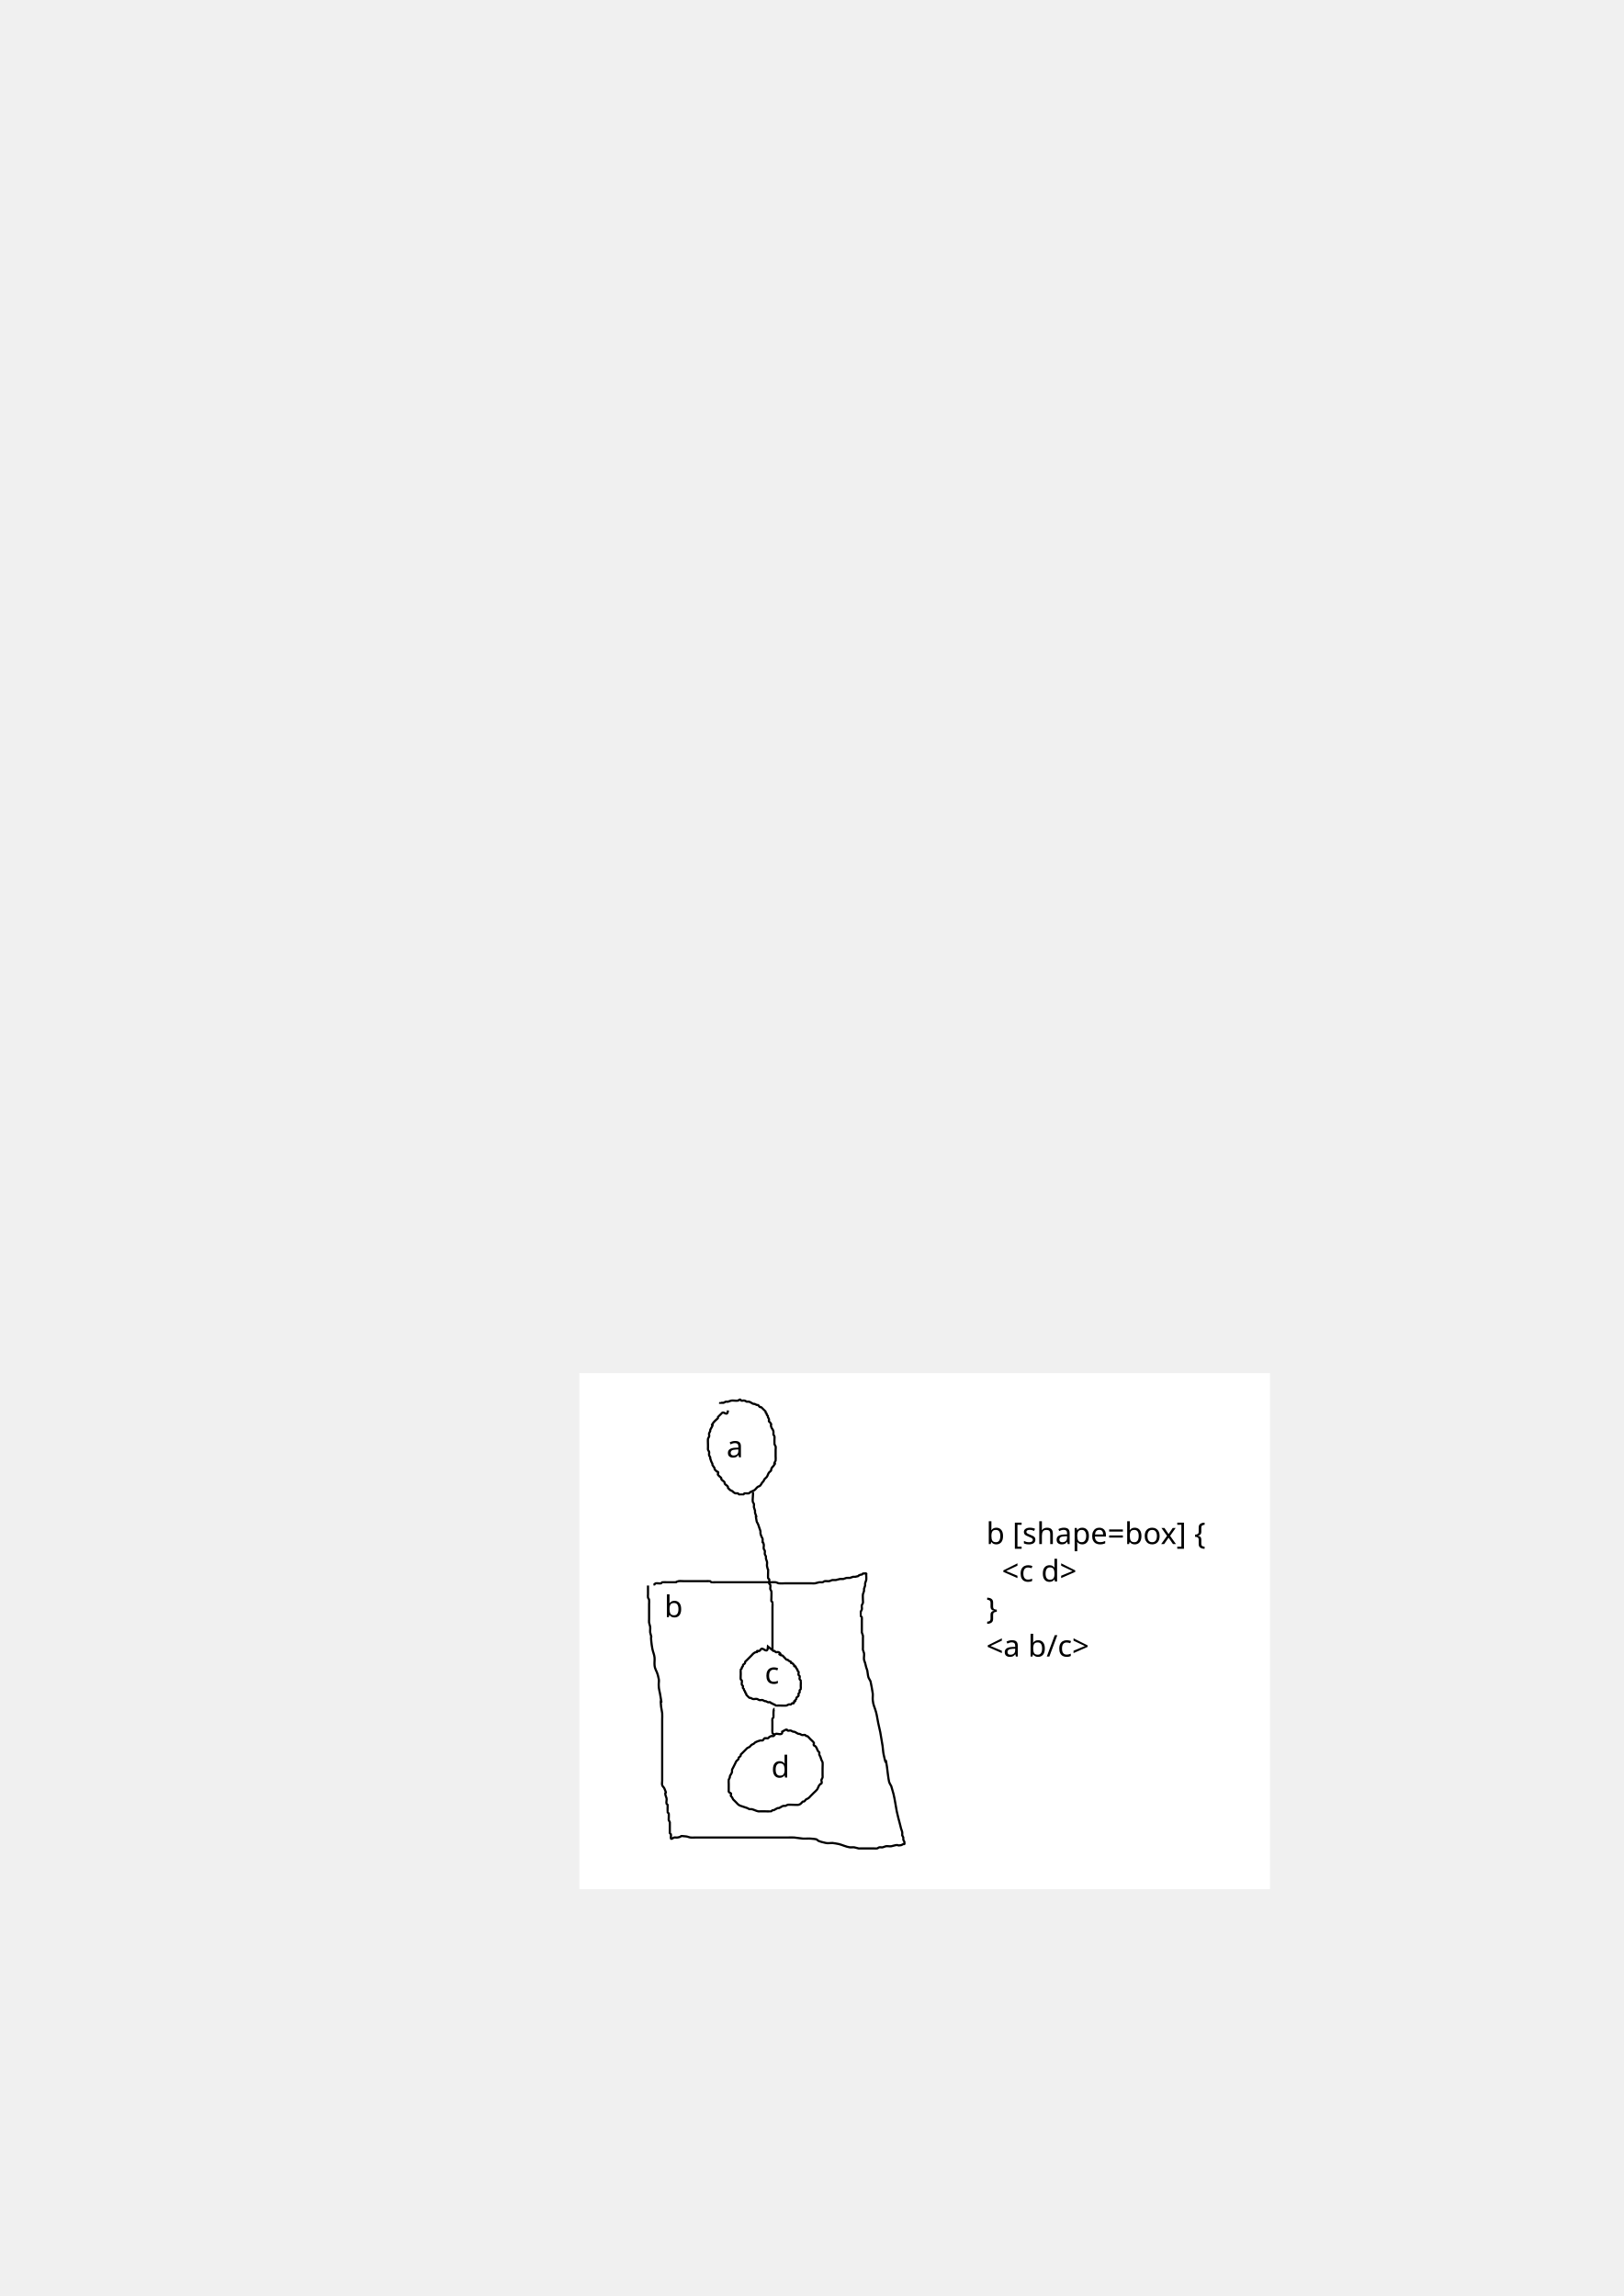
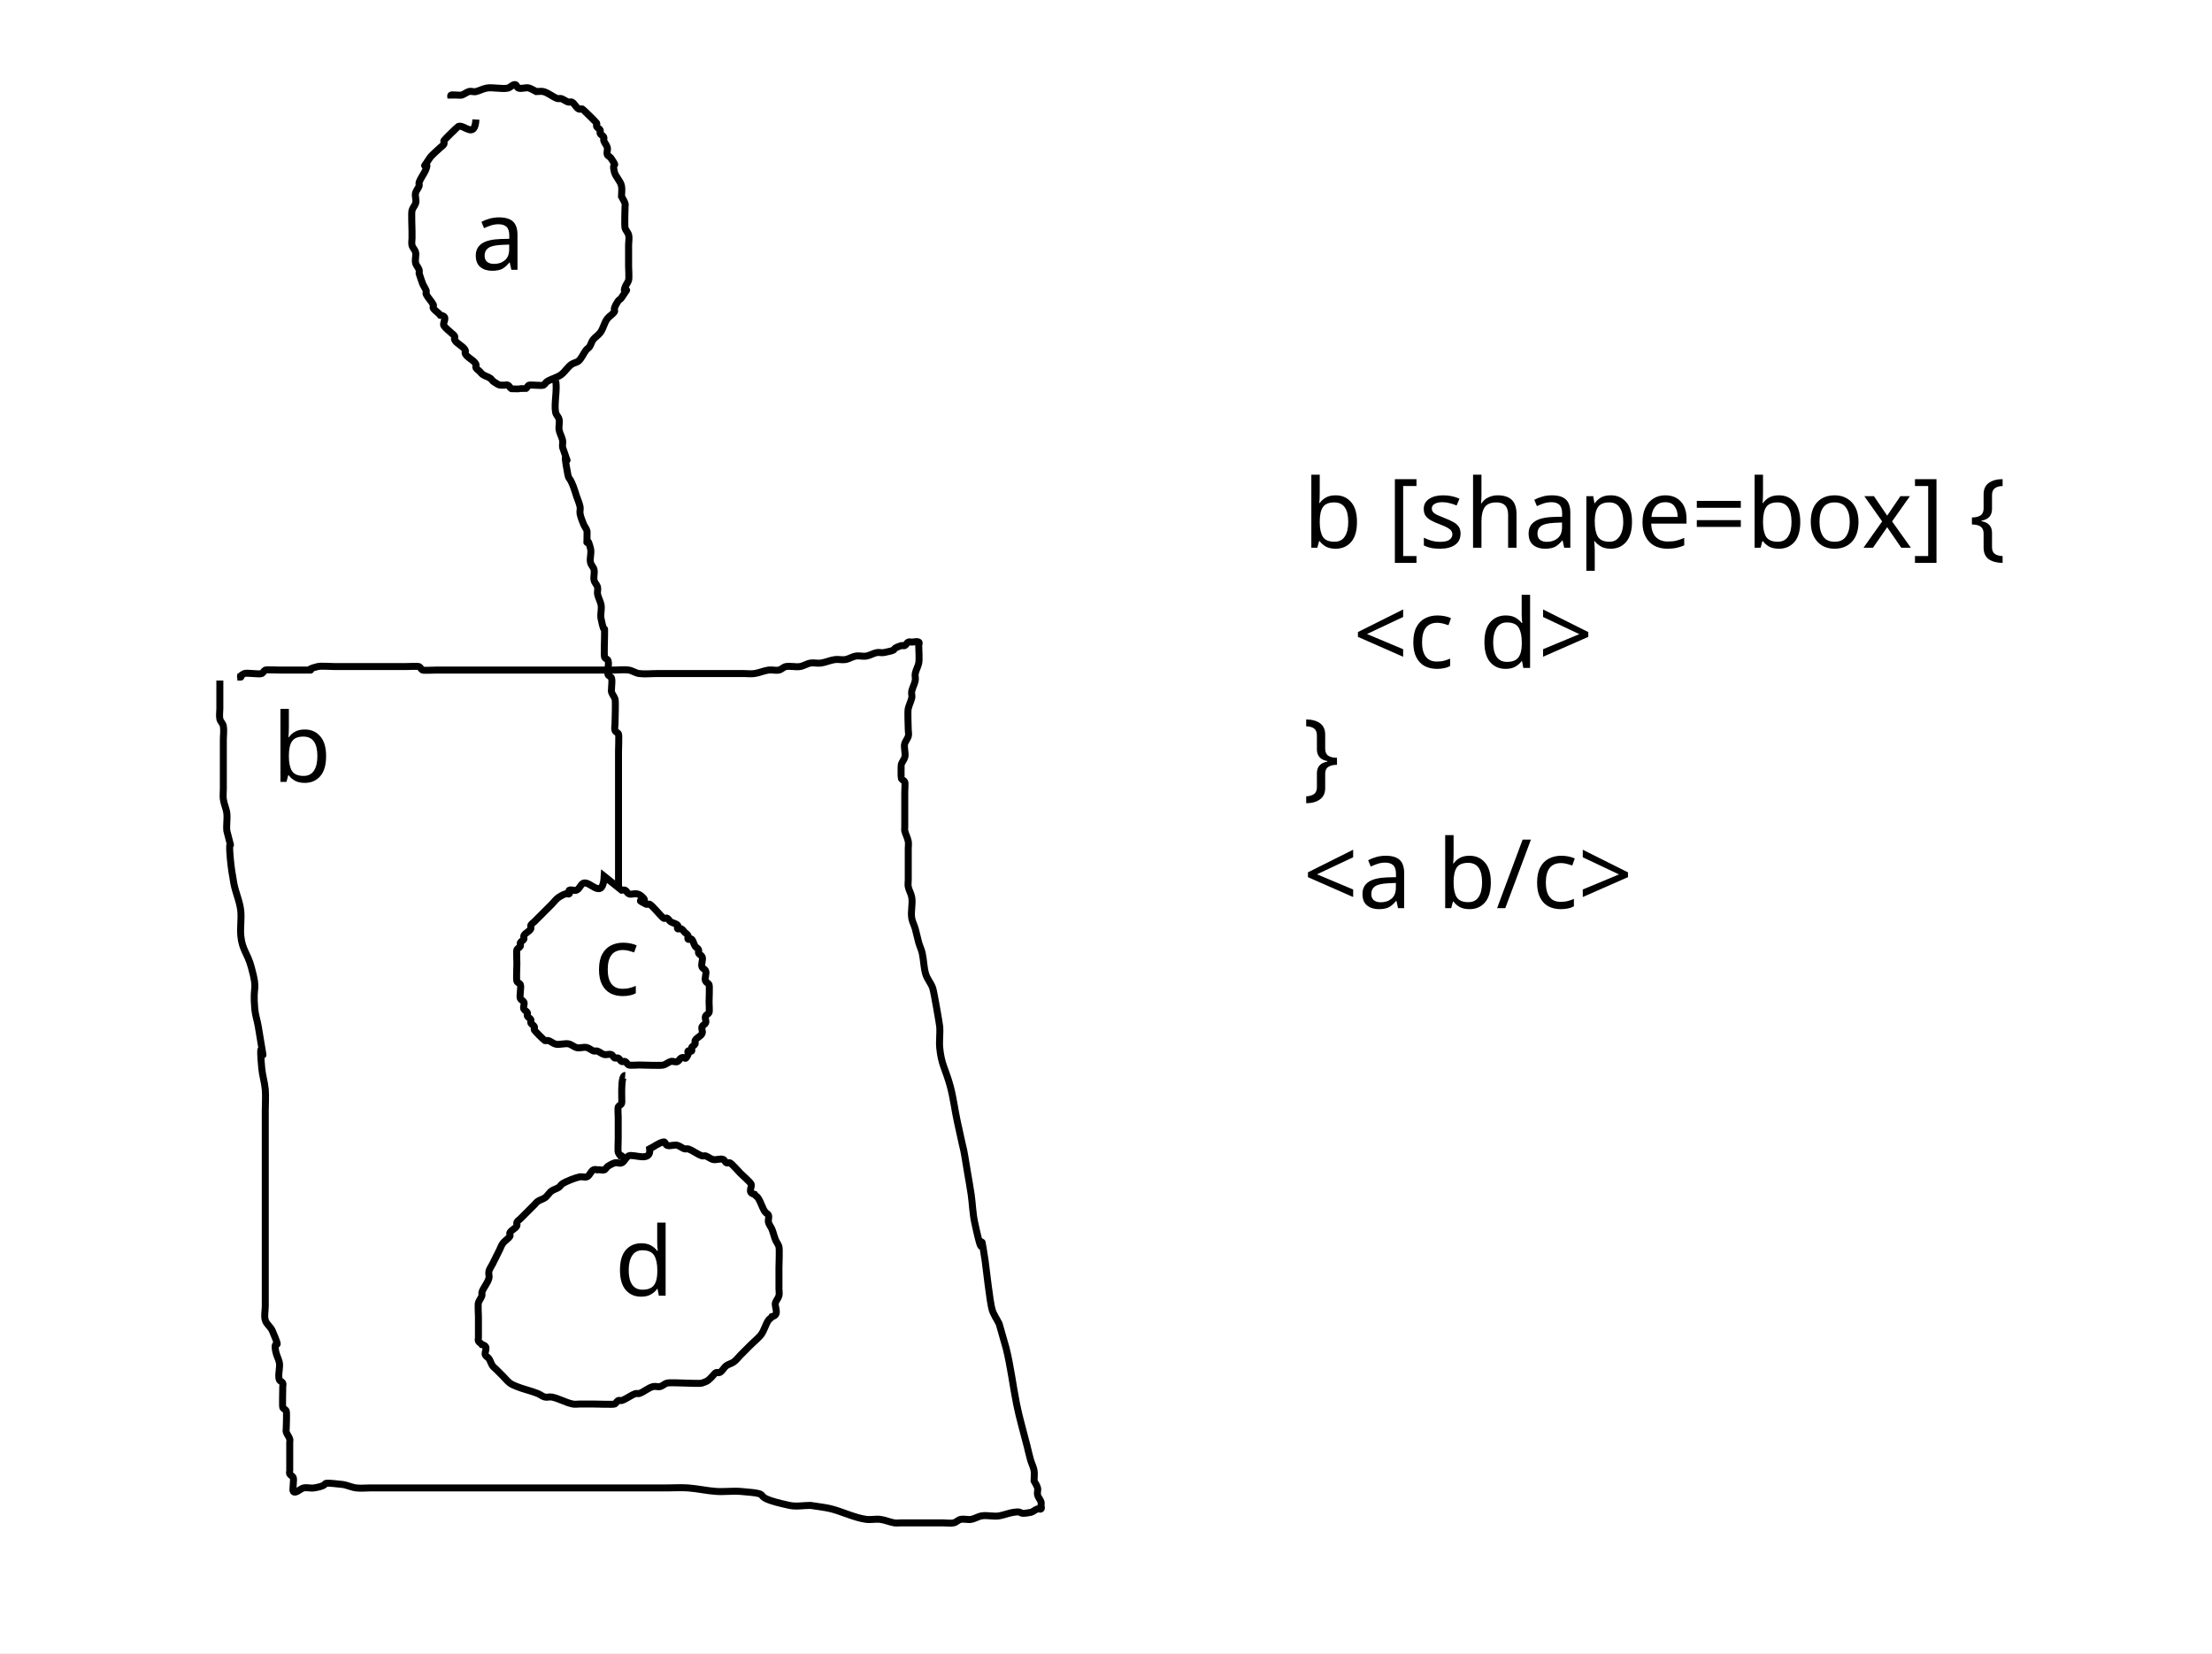
- <svg xmlns="http://www.w3.org/2000/svg" width="210mm" height="297mm" viewBox="0 0 744.094 1052.362" id="svg2" version="1.1">
+ <svg xmlns="http://www.w3.org/2000/svg" width="89.323mm" height="66.746mm" viewBox="0 0 316.5 236.5" id="svg2" version="1.1">
  <defs id="defs4" />
-   <g id="layer1">
+   <g id="layer1" transform="translate(-265.5,-629.3622)">
    <rect style="fill:#ffffff;fill-opacity:1;stroke:none;stroke-width:0.906;stroke-miterlimit:4;stroke-dasharray:none" id="rect5586" width="316.5" height="236.5" x="265.5" y="629.362" />
    <text xml:space="preserve" style="font-style:normal;font-weight:normal;font-size:13.75px;line-height:125%;font-family:sans-serif;letter-spacing:0px;word-spacing:0px;fill:#000000;fill-opacity:1;stroke:none;stroke-width:1px;stroke-linecap:butt;stroke-linejoin:miter;stroke-opacity:1" x="307.5" y="589.862" id="text3405">
      <tspan id="tspan3407" x="307.5" y="589.862" />
    </text>
    <text xml:space="preserve" style="font-style:normal;font-weight:normal;font-size:13.75px;line-height:125%;font-family:sans-serif;letter-spacing:0px;word-spacing:0px;fill:#000000;fill-opacity:1;stroke:none;stroke-width:1px;stroke-linecap:butt;stroke-linejoin:miter;stroke-opacity:1" x="304.456" y="741.217" id="text3340-0">
      <tspan id="tspan3342-1" x="304.456" y="741.217">b</tspan>
    </text>
    <text xml:space="preserve" style="font-style:normal;font-weight:normal;font-size:13.75px;line-height:125%;font-family:sans-serif;letter-spacing:0px;word-spacing:0px;fill:#000000;fill-opacity:1;stroke:none;stroke-width:1px;stroke-linecap:butt;stroke-linejoin:miter;stroke-opacity:1" x="350.456" y="771.717" id="text3344-3">
      <tspan id="tspan3346-0" x="350.456" y="771.717">c</tspan>
    </text>
    <text xml:space="preserve" style="font-style:normal;font-weight:normal;font-size:13.75px;line-height:125%;font-family:sans-serif;letter-spacing:0px;word-spacing:0px;fill:#000000;fill-opacity:1;stroke:none;stroke-width:1px;stroke-linecap:butt;stroke-linejoin:miter;stroke-opacity:1" x="353.456" y="814.717" id="text3348-1">
      <tspan id="tspan3350-3" x="353.456" y="814.717">d</tspan>
    </text>
    <path style="fill:none;fill-rule:evenodd;stroke:#000000;stroke-width:1px;stroke-linecap:butt;stroke-linejoin:miter;stroke-opacity:1" d="m 351.956,754.717 c -0.206,3.6 -2.057,0.529 -3,1 -0.422,0.211 -0.553,0.851 -1,1 -0.316,0.105 -0.702,-0.149 -1,0 -0.149,0.074 0.118,0.382 0,0.5 -0.118,0.118 -0.342,-0.053 -0.5,0 -0.354,0.118 -0.69,0.293 -1,0.5 -0.392,0.261 -0.667,0.667 -1,1 -0.667,0.667 -1.333,1.333 -2,2 -0.167,0.167 -0.333,0.333 -0.5,0.5 -0.167,0.167 -0.395,0.289 -0.5,0.5 -0.074,0.149 0.074,0.351 0,0.5 -0.211,0.422 -0.789,0.578 -1,1 -0.074,0.149 0.074,0.351 0,0.5 -0.105,0.211 -0.395,0.289 -0.5,0.5 -0.074,0.149 0.074,0.351 0,0.5 -0.105,0.211 -0.395,0.289 -0.5,0.5 -0.066,0.131 0,1.739 0,2 0,0.471 -0.095,2.216 0,2.5 0.074,0.224 0.395,0.289 0.5,0.5 0.157,0.314 -0.157,1.686 0,2 0.105,0.211 0.395,0.289 0.5,0.5 0.149,0.298 -0.149,0.702 0,1 0.105,0.211 0.395,0.289 0.5,0.5 0.074,0.149 -0.074,0.351 0,0.5 0.105,0.211 0.395,0.289 0.5,0.5 0.074,0.149 -0.074,0.351 0,0.5 0.105,0.211 0.395,0.289 0.5,0.5 0.074,0.149 -0.074,0.351 0,0.5 0.066,0.133 1.367,1.434 1.5,1.5 0.149,0.074 0.342,-0.053 0.5,0 0.354,0.118 0.646,0.382 1,0.5 0.531,0.177 1.469,-0.177 2,0 0.354,0.118 0.646,0.382 1,0.5 0.474,0.158 1.015,-0.121 1.5,0 0.362,0.09 0.646,0.382 1,0.5 0.158,0.053 0.342,-0.053 0.5,0 0.354,0.118 0.638,0.41 1,0.5 0.323,0.081 0.684,-0.105 1,0 0.224,0.074 0.289,0.395 0.5,0.5 0.149,0.074 0.351,-0.074 0.5,0 0.211,0.105 0.289,0.395 0.5,0.5 0.149,0.074 0.351,-0.074 0.5,0 0.211,0.105 0.289,0.395 0.5,0.5 0.152,0.076 1.275,0 1.5,0 0.561,0 3.143,0.119 3.5,0 0.354,-0.118 0.646,-0.382 1,-0.5 0.316,-0.105 0.702,0.149 1,0 0.211,-0.105 0.289,-0.395 0.5,-0.5 0.69,-0.345 0.447,0.606 1,-0.5 0.074,-0.149 -0.118,-0.382 0,-0.5 0.118,-0.118 0.382,0.118 0.5,0 0.118,-0.118 -0.074,-0.351 0,-0.5 0.105,-0.211 0.395,-0.289 0.5,-0.5 0.074,-0.149 -0.074,-0.351 0,-0.5 0.211,-0.422 0.789,-0.578 1,-1 0.149,-0.298 -0.149,-0.702 0,-1 0.105,-0.211 0.395,-0.289 0.5,-0.5 0.149,-0.298 -0.149,-0.702 0,-1 0.105,-0.211 0.395,-0.289 0.5,-0.5 0.076,-0.152 0,-1.275 0,-1.5 0,-0.348 0.09,-2.319 0,-2.5 -0.105,-0.211 -0.395,-0.289 -0.5,-0.5 -0.2,-0.4 0.2,-1.1 0,-1.5 -0.105,-0.211 -0.395,-0.289 -0.5,-0.5 -0.2,-0.4 0.2,-1.1 0,-1.5 -0.105,-0.211 -0.395,-0.289 -0.5,-0.5 -0.074,-0.149 0.074,-0.351 0,-0.5 -0.105,-0.211 -0.369,-0.304 -0.5,-0.5 -0.207,-0.31 -0.236,-0.736 -0.5,-1 -0.118,-0.118 -0.382,0.118 -0.5,0 -0.118,-0.118 0.074,-0.351 0,-0.5 -0.105,-0.211 -0.333,-0.333 -0.5,-0.5 -0.167,-0.167 -0.289,-0.395 -0.5,-0.5 -0.149,-0.074 -0.382,0.118 -0.5,0 -0.118,-0.118 0.118,-0.382 0,-0.5 -0.264,-0.264 -0.69,-0.293 -1,-0.5 -0.196,-0.131 -0.289,-0.395 -0.5,-0.5 -0.149,-0.074 -0.361,0.092 -0.5,0 -0.37,-0.247 -1.589,-1.794 -2,-2 -0.149,-0.074 -0.351,0.074 -0.5,0 -2.081,-1.04 0.535,0.035 -0.5,-1 -0.933,-0.933 -1.465,-0.232 -2,-0.5 -0.211,-0.105 -0.289,-0.395 -0.5,-0.5 -0.149,-0.074 -0.333,0 -0.5,0 -0.833,-0.667 -1.667,-1.333 -2.5,-2 z" id="path3352-2" />
    <path style="fill:none;fill-rule:evenodd;stroke:#000000;stroke-width:1px;stroke-linecap:butt;stroke-linejoin:miter;stroke-opacity:1" d="m 358.456,793.717 c 0.244,2.004 -2.331,0.666 -3,1 -0.422,0.211 -0.578,0.789 -1,1 -0.298,0.149 -0.684,-0.105 -1,0 -0.354,0.118 -0.69,0.293 -1,0.5 -0.196,0.131 -0.276,0.425 -0.5,0.5 -0.316,0.105 -0.677,-0.081 -1,0 -0.905,-0.301 -0.93,0.81 -1.5,1 -0.316,0.105 -0.673,-0.065 -1,0 -0.581,0.116 -1.929,0.619 -2.5,1 -0.196,0.131 -0.304,0.369 -0.5,0.5 -0.31,0.207 -0.69,0.293 -1,0.5 -0.392,0.261 -0.608,0.739 -1,1 -0.31,0.207 -0.69,0.293 -1,0.5 -0.196,0.131 -0.333,0.333 -0.5,0.5 -0.5,0.5 -1,1 -1.5,1.5 -0.167,0.167 -0.333,0.333 -0.5,0.5 -0.167,0.167 -0.395,0.289 -0.5,0.5 -0.074,0.149 0.074,0.351 0,0.5 -0.211,0.422 -0.789,0.578 -1,1 -0.074,0.149 0.092,0.361 0,0.5 -0.261,0.392 -0.717,0.623 -1,1 -0.224,0.298 -0.333,0.667 -0.5,1 -0.167,0.333 -0.333,0.667 -0.5,1 -0.167,0.333 -0.333,0.667 -0.5,1 -0.167,0.333 -0.41,0.638 -0.5,1 -0.081,0.323 0.081,0.677 0,1 -0.181,0.723 -0.764,1.293 -1,2 -0.053,0.158 0.053,0.342 0,0.5 -0.118,0.354 -0.382,0.646 -0.5,1 -0.09,0.271 0,1.83 0,2 0,0.833 0,1.667 0,2.5 0,0.167 0,0.333 0,0.5 0,0.167 -0.074,0.351 0,0.5 0.105,0.211 0.369,0.304 0.5,0.5 1.102,0.252 0.264,1.029 0.5,1.5 0.105,0.211 0.369,0.304 0.5,0.5 0.207,0.31 0.293,0.69 0.5,1 0.131,0.196 0.333,0.333 0.5,0.5 0.333,0.333 0.667,0.667 1,1 0.333,0.333 0.623,0.717 1,1 0.298,0.224 0.654,0.362 1,0.5 0.979,0.391 2.021,0.609 3,1 0.346,0.138 0.638,0.41 1,0.5 0.323,0.081 0.673,-0.065 1,0 1.034,0.207 1.966,0.793 3,1 0.327,0.065 0.667,0 1,0 0.667,0 1.333,0 2,0 0.367,0 2.826,0.087 3,0 0.211,-0.105 0.289,-0.395 0.5,-0.5 0.149,-0.074 0.342,0.053 0.5,0 0.707,-0.236 1.293,-0.764 2,-1 0.158,-0.053 0.342,0.053 0.5,0 0.707,-0.236 1.277,-0.819 2,-1 0.323,-0.081 0.677,0.081 1,0 0.362,-0.09 0.638,-0.41 1,-0.5 0.38,-0.095 2.081,0 2.5,0 0.451,0 2.185,0.105 2.5,0 0.908,-0.303 0.928,-0.428 1.5,-1 0.167,-0.167 0.289,-0.395 0.5,-0.5 0.149,-0.074 0.351,0.074 0.5,0 0.422,-0.211 0.608,-0.739 1,-1 0.31,-0.207 0.69,-0.293 1,-0.5 0.392,-0.261 0.667,-0.667 1,-1 0.5,-0.5 1,-1 1.5,-1.5 0.391,-0.391 1.212,-1.069 1.5,-1.5 0.413,-0.62 0.587,-1.38 1,-2 0.131,-0.196 0.395,-0.289 0.5,-0.5 1.169,-0.26 0.305,-1.415 0.5,-2 0.118,-0.354 0.41,-0.638 0.5,-1 0.081,-0.323 0,-0.667 0,-1 0,-1 0,-2 0,-3 0,-0.52 0.098,-2.607 0,-3 -0.09,-0.362 -0.362,-0.654 -0.5,-1 -0.196,-0.489 -0.304,-1.011 -0.5,-1.5 -0.138,-0.346 -0.41,-0.638 -0.5,-1 -0.081,-0.323 0.105,-0.684 0,-1 -0.074,-0.224 -0.369,-0.304 -0.5,-0.5 -0.413,-0.62 -0.587,-1.38 -1,-2 -0.131,-0.196 -0.369,-0.304 -0.5,-0.5 -1.102,-0.252 -0.264,-1.029 -0.5,-1.5 -0.134,-0.267 -1.237,-1.237 -1.5,-1.5 -0.263,-0.263 -1.233,-1.366 -1.5,-1.5 -0.149,-0.074 -0.351,0.074 -0.5,0 -0.211,-0.105 -0.276,-0.425 -0.5,-0.5 -0.474,-0.158 -1.026,0.158 -1.5,0 -0.354,-0.118 -0.646,-0.382 -1,-0.5 -0.158,-0.053 -0.342,0.053 -0.5,0 -0.707,-0.236 -1.293,-0.764 -2,-1 -0.158,-0.053 -0.342,0.053 -0.5,0 -0.354,-0.118 -0.646,-0.382 -1,-0.5 -0.474,-0.158 -1.026,0.158 -1.5,0 -0.224,-0.074 -0.269,-0.546 -0.5,-0.5 -0.731,0.146 -1.333,0.667 -2,1 z" id="path3354-2" />
    <path style="fill:none;fill-rule:evenodd;stroke:#000000;stroke-width:1px;stroke-linecap:butt;stroke-linejoin:miter;stroke-opacity:1" d="m 354.956,783.217 c -0.744,-0.052 -0.414,3.828 -0.5,4 -0.105,0.211 -0.395,0.289 -0.5,0.5 -0.076,0.152 0,1.275 0,1.5 0,1 0,2 0,3 0,0.261 -0.066,1.869 0,2 0.618,1.236 0.5,-0.173 0.5,1" id="path3356-3" />
    <path style="fill:none;fill-rule:evenodd;stroke:#000000;stroke-width:1px;stroke-linecap:butt;stroke-linejoin:miter;stroke-opacity:1" d="m 296.956,726.717 c 0,1.333 0,2.667 0,4 0,0.5 -0.098,1.01 0,1.5 0.073,0.365 0.439,0.632 0.5,1 0.11,0.658 0,1.333 0,2 0,1.5 0,3 0,4.5 0,0.833 0,1.667 0,2.5 0,0.5 -0.071,1.005 0,1.5 0.097,0.68 0.424,1.317 0.5,2 0.092,0.828 -0.092,1.672 0,2.5 1.057,4.23 0.116,-0.223 0.5,4 0.107,1.174 0.289,2.341 0.5,3.5 0.246,1.352 0.876,2.631 1,4 0.106,1.162 -0.106,2.338 0,3.5 0.186,2.041 0.94,2.446 1.5,4.5 1.008,3.696 0.161,2.273 0.5,6 0.077,0.846 0.36,1.662 0.5,2.5 1.535,9.208 -0.148,-1.132 0.5,6 0.092,1.01 0.416,1.99 0.5,3 0.083,0.997 0,2 0,3 0,1.833 0,3.667 0,5.5 0,4.833 0,9.667 0,14.5 0,1.833 0,3.667 0,5.5 0,0.833 0,1.667 0,2.5 0,0.667 -0.183,1.359 0,2 0.165,0.578 0.763,0.948 1,1.5 1.522,3.552 0.043,0.717 0.5,3 0.103,0.517 0.372,0.989 0.5,1.5 0.178,0.711 -0.222,1.835 0,2.5 0.074,0.224 0.395,0.289 0.5,0.5 0.074,0.149 0,0.333 0,0.5 0,0.354 -0.065,2.871 0,3 0.105,0.211 0.425,0.276 0.5,0.5 0.095,0.284 0,2.029 0,2.5 0,0.167 -0.053,0.342 0,0.5 0.118,0.354 0.382,0.646 0.5,1 0.053,0.158 0,0.333 0,0.5 0,0.333 0,0.667 0,1 0,0.833 0,1.667 0,2.5 0,0.167 0,0.333 0,0.5 0,0.167 -0.074,0.351 0,0.5 0.105,0.211 0.395,0.289 0.5,0.5 0.136,0.271 -0.137,1.863 0,2 0.373,0.373 0.983,-0.397 1.5,-0.5 0.49,-0.098 1.007,0.082 1.5,0 2.899,-0.483 0.011,-0.943 4,-0.5 0.683,0.076 1.318,0.415 2,0.5 0.662,0.083 1.333,0 2,0 1,0 2,0 3,0 3.167,0 6.333,0 9.5,0 7.333,0 14.667,0 22,0 2.667,0 5.333,0 8,0 1,0 2.003,-0.071 3,0 1.34,0.096 2.659,0.411 4,0.5 1.164,0.078 2.337,-0.089 3.5,0 5.649,0.435 0.302,0.565 7,2 0.978,0.21 2,0 3,0 1,0.167 2.016,0.254 3,0.5 1.45,0.363 3.413,1.302 5,1.5 0.662,0.083 1.338,-0.083 2,0 0.682,0.085 1.322,0.387 2,0.5 0.329,0.055 0.667,0 1,0 1.167,0 2.333,0 3.5,0 0.833,0 1.667,0 2.5,0 0.5,0 1.01,0.098 1.5,0 0.365,-0.073 0.635,-0.427 1,-0.5 0.49,-0.098 1.007,0.082 1.5,0 0.52,-0.087 0.98,-0.413 1.5,-0.5 0.822,-0.137 1.678,0.137 2.5,0 0.678,-0.113 1.322,-0.387 2,-0.5 1.667,-0.278 0.417,0.417 2.5,0 0.365,-0.073 0.646,-0.382 1,-0.5 0.158,-0.053 0.382,0.118 0.5,0 0.118,-0.118 0,-0.333 0,-0.5 0,-0.167 0.053,-0.342 0,-0.5 -0.118,-0.354 -0.41,-0.638 -0.5,-1 -0.081,-0.323 0.081,-0.677 0,-1 -0.09,-0.362 -0.333,-0.667 -0.5,-1 0,-0.5 0.082,-1.007 0,-1.5 -0.087,-0.52 -0.355,-0.993 -0.5,-1.5 -0.189,-0.661 -0.333,-1.333 -0.5,-2 -0.497,-1.99 -1.098,-3.989 -1.5,-6 -0.531,-2.655 -0.842,-5.368 -1.5,-8 -0.333,-1.167 -0.667,-2.333 -1,-3.5 -0.333,-0.667 -0.786,-1.286 -1,-2 -0.337,-1.125 -0.882,-6.236 -1,-7 -1.058,-6.88 0.205,2.456 -1.5,-5.5 -0.282,-1.314 -0.31,-2.67 -0.5,-4 -0.143,-1.004 -0.333,-2 -0.5,-3 -0.853,-5.119 -0.128,-1.095 -1.5,-7.5 -0.356,-1.662 -0.553,-3.36 -1,-5 -0.667,-2.445 -1.279,-3.064 -1.5,-5.5 -0.09,-0.996 0.083,-2.003 0,-3 -0.028,-0.336 -0.814,-4.942 -1,-5.5 -0.236,-0.707 -0.786,-1.286 -1,-2 -0.291,-0.971 -0.28,-2.01 -0.5,-3 -0.114,-0.514 -0.355,-0.993 -0.5,-1.5 -0.189,-0.661 -0.311,-1.339 -0.5,-2 -0.145,-0.507 -0.413,-0.98 -0.5,-1.5 -0.164,-0.986 0.164,-2.014 0,-3 -0.087,-0.52 -0.397,-0.983 -0.5,-1.5 -0.065,-0.327 0,-0.667 0,-1 0,-1 0,-2 0,-3 0,-0.5 0,-1 0,-1.5 0,-0.333 0.065,-0.673 0,-1 -0.103,-0.517 -0.372,-0.989 -0.5,-1.5 -0.04,-0.162 0,-0.333 0,-0.5 0,-0.333 0,-0.667 0,-1 0,-1.333 0,-2.667 0,-4 0,-0.225 0.076,-1.348 0,-1.5 -0.105,-0.211 -0.395,-0.289 -0.5,-0.5 -0.037,-0.074 -0.037,-1.89 0,-2 0.118,-0.354 0.382,-0.646 0.5,-1 0.177,-0.531 -0.177,-1.469 0,-2 0.118,-0.354 0.382,-0.646 0.5,-1 0.105,-0.316 0,-0.667 0,-1 0,-0.588 -0.113,-2.548 0,-3 0.128,-0.511 0.372,-0.989 0.5,-1.5 0.081,-0.323 -0.081,-0.677 0,-1 0.128,-0.511 0.397,-0.983 0.5,-1.5 0.065,-0.327 -0.065,-0.673 0,-1 0.103,-0.517 0.397,-0.983 0.5,-1.5 0.113,-0.564 0,-1.846 0,-2.5 0,-0.167 0.149,-0.425 0,-0.5 -0.298,-0.149 -0.667,0 -1,0 -0.167,0 -0.351,-0.074 -0.5,0 -0.211,0.105 -0.289,0.395 -0.5,0.5 -0.149,0.074 -0.342,-0.053 -0.5,0 -2,0.667 0.101,0.48 -2.5,1 -0.327,0.065 -0.673,-0.065 -1,0 -0.517,0.103 -0.98,0.413 -1.5,0.5 -0.493,0.082 -1.007,-0.082 -1.5,0 -0.52,0.087 -0.98,0.413 -1.5,0.5 -0.493,0.082 -1.005,-0.071 -1.5,0 -0.68,0.097 -1.32,0.403 -2,0.5 -0.495,0.071 -1.007,-0.082 -1.5,0 -0.52,0.087 -0.978,0.425 -1.5,0.5 -0.66,0.094 -1.342,-0.11 -2,0 -0.368,0.061 -0.635,0.427 -1,0.5 -0.49,0.098 -1.005,-0.071 -1.5,0 -0.68,0.097 -1.32,0.403 -2,0.5 -0.495,0.071 -1,0 -1.5,0 -0.5,0 -1,0 -1.5,0 -1.333,0 -2.667,0 -4,0 -2.333,0 -4.667,0 -7,0 -0.833,0 -1.673,0.103 -2.5,0 -0.523,-0.065 -0.978,-0.425 -1.5,-0.5 -0.66,-0.094 -1.333,0 -2,0 -2.333,0 -4.667,0 -7,0 -4.5,0 -9,0 -13.5,0 -1.667,0 -3.333,0 -5,0 -0.345,0 -1.848,0.076 -2,0 -0.211,-0.105 -0.289,-0.395 -0.5,-0.5 -0.131,-0.066 -1.739,0 -2,0 -1.5,0 -3,0 -4.5,0 -1.833,0 -3.667,0 -5.5,0 -0.579,0 -2.054,-0.112 -2.5,0 -2.298,0.575 -0.113,0.5 -1.5,0.5 -1.333,0 -2.667,0 -4,0 -0.261,0 -1.869,-0.066 -2,0 -0.211,0.105 -0.289,0.395 -0.5,0.5 -0.315,0.158 -2.185,-0.158 -2.5,0 -1.236,0.618 0.173,0.5 -1,0.5" id="path3358-1" />
    <text xml:space="preserve" style="font-style:normal;font-weight:normal;font-size:13.75px;line-height:125%;font-family:sans-serif;letter-spacing:0px;word-spacing:0px;fill:#000000;fill-opacity:1;stroke:none;stroke-width:1px;stroke-linecap:butt;stroke-linejoin:miter;stroke-opacity:1" x="332.948" y="667.959" id="text3336-1">
      <tspan id="tspan3338-1" x="332.948" y="667.959">a</tspan>
    </text>
    <path style="fill:none;fill-rule:evenodd;stroke:#000000;stroke-width:1.008px;stroke-linecap:butt;stroke-linejoin:miter;stroke-opacity:1" d="m 333.597,646.462 c -0.173,2.869 -1.725,0.599 -2.54,1 -0.097,0.048 -1.984,1.904 -2.032,2 -0.076,0.149 0.076,0.351 0,0.5 -0.107,0.211 -0.339,0.333 -0.508,0.5 -0.397,0.39 -1.232,1.068 -1.524,1.5 -1.711,2.525 -0.004,0.012 -0.508,1.5 -0.239,0.707 -0.777,1.293 -1.016,2 -0.054,0.158 0.053,0.342 0,0.5 -0.12,0.353 -0.416,0.638 -0.508,1 -0.123,0.485 0.161,1.025 0,1.5 -0.12,0.353 -0.416,0.638 -0.508,1 -0.1,0.393 0,2.48 0,2.999 0,0.333 0,0.667 0,1 0,0.333 -0.082,0.676 0,1 0.092,0.361 0.434,0.634 0.508,1 0.1,0.49 -0.1,1.01 0,1.5 0.074,0.365 0.388,0.646 0.508,1 0.053,0.158 0,0.333 0,0.5 0.169,0.5 0.309,1.01 0.508,1.5 0.141,0.346 0.388,0.646 0.508,1 0.053,0.158 -0.076,0.351 0,0.5 0.273,0.537 0.743,0.962 1.016,1.5 0.076,0.149 -0.094,0.361 0,0.5 0.266,0.392 0.729,0.623 1.016,1 1.248,0.178 0.211,1.061 0.508,1.5 0.266,0.392 0.677,0.667 1.016,1 0.169,0.167 0.401,0.289 0.508,0.5 0.076,0.149 -0.076,0.351 0,0.5 0.305,0.6 1.219,0.9 1.524,1.5 0.076,0.149 -0.076,0.351 0,0.5 0.305,0.6 1.219,0.9 1.524,1.5 0.076,0.149 -0.076,0.351 0,0.5 0.107,0.211 0.339,0.333 0.508,0.5 0.169,0.167 0.309,0.369 0.508,0.5 0.315,0.207 0.701,0.293 1.016,0.5 0.199,0.131 0.309,0.369 0.508,0.5 0.876,0.574 0.768,0.5 1.524,0.5 0.169,0 0.357,-0.074 0.508,0 0.214,0.105 0.294,0.395 0.508,0.5 0.043,0.021 1.989,0.021 2.032,0 0.214,-0.105 0.281,-0.425 0.508,-0.5 0.232,-0.076 1.806,0.111 2.032,0 0.214,-0.105 0.309,-0.369 0.508,-0.5 0.63,-0.413 1.426,-0.553 2.032,-1 0.575,-0.424 0.926,-1.108 1.524,-1.5 0.315,-0.207 0.748,-0.236 1.016,-0.5 0.432,-0.425 0.65,-1.019 1.016,-1.5 0.144,-0.189 0.375,-0.304 0.508,-0.5 0.21,-0.31 0.281,-0.702 0.508,-1 0.287,-0.377 0.729,-0.623 1.016,-1 0.454,-0.596 0.562,-1.403 1.016,-2 0.287,-0.377 0.75,-0.608 1.016,-1 0.094,-0.139 -0.053,-0.342 0,-0.5 0.12,-0.353 0.298,-0.69 0.508,-1 0.133,-0.196 0.375,-0.304 0.508,-0.5 1.711,-2.525 0.004,-0.012 0.508,-1.5 0.12,-0.353 0.388,-0.646 0.508,-1 0.092,-0.271 0,-1.829 0,-2 0,-1 0,-2 0,-2.999 0,-0.5 0.123,-1.015 0,-1.5 -0.092,-0.361 -0.416,-0.638 -0.508,-1 -0.089,-0.35 0,-2.818 0,-2.999 0,-0.167 0.054,-0.342 0,-0.5 -0.12,-0.353 -0.339,-0.667 -0.508,-1 0,-0.5 0.1,-1.01 0,-1.5 -0.149,-0.731 -0.832,-1.277 -1.016,-2 -0.44,-1.732 0.643,-0.3 -0.508,-2 -0.133,-0.196 -0.432,-0.276 -0.508,-0.5 -0.107,-0.316 0.082,-0.676 0,-1 -0.092,-0.361 -0.388,-0.646 -0.508,-1 -0.053,-0.158 0.076,-0.351 0,-0.5 -0.107,-0.211 -0.401,-0.289 -0.508,-0.5 -0.076,-0.149 0.076,-0.351 0,-0.5 -0.107,-0.211 -0.401,-0.289 -0.508,-0.5 -0.076,-0.149 0.076,-0.351 0,-0.5 -0.049,-0.096 -1.935,-1.952 -2.032,-2 -0.151,-0.074 -0.357,0.074 -0.508,0 -0.428,-0.211 -0.588,-0.789 -1.016,-1 -0.151,-0.074 -0.347,0.053 -0.508,0 -0.359,-0.118 -0.657,-0.382 -1.016,-0.5 -0.161,-0.053 -0.347,0.053 -0.508,0 -0.718,-0.236 -1.297,-0.819 -2.032,-1 -0.329,-0.081 -0.677,0 -1.016,0 -0.339,-0.167 -0.657,-0.382 -1.016,-0.5 -0.482,-0.158 -1.042,0.158 -1.524,0 -0.227,-0.074 -0.269,-0.5 -0.508,-0.5 -0.379,0 -0.649,0.41 -1.016,0.5 -0.761,0.187 -2.244,-0.158 -3.048,0 -0.525,0.103 -1.005,0.372 -1.524,0.5 -0.329,0.081 -0.695,-0.105 -1.016,0 -0.359,0.118 -0.657,0.382 -1.016,0.5 -0.198,0.065 -1.445,-0.078 -1.524,0 -0.12,0.118 0,0.333 0,0.5" id="path3362-6" />
    <text xml:space="preserve" style="font-style:normal;font-weight:normal;font-size:13.75px;line-height:125%;font-family:sans-serif;letter-spacing:0px;word-spacing:0px;fill:#000000;fill-opacity:1;stroke:none;stroke-width:1px;stroke-linecap:butt;stroke-linejoin:miter;stroke-opacity:1" x="451.956" y="707.717" id="text3393-0">
      <tspan id="tspan3395-3" x="451.956" y="707.717">b [shape=box] {</tspan>
      <tspan x="451.956" y="724.905" id="tspan3399-8">  &lt;c d&gt;</tspan>
      <tspan x="451.956" y="742.092" id="tspan3401-6">}</tspan>
      <tspan x="451.956" y="759.28" id="tspan3403-9">&lt;a b/c&gt;</tspan>
    </text>
    <path style="fill:none;fill-rule:evenodd;stroke:#000000;stroke-width:1px;stroke-linecap:butt;stroke-linejoin:miter;stroke-opacity:1" d="m 345,683.862 c 0.272,1.195 -0.245,3.274 0,4.5 0.073,0.365 0.427,0.635 0.5,1 0.098,0.49 -0.082,1.007 0,1.5 0.087,0.52 0.397,0.983 0.5,1.5 0.065,0.327 -0.065,0.673 0,1 1.41,4.231 -0.009,-0.554 0.5,2.5 0.466,2.794 0.26,1.151 1,3 0.196,0.489 0.333,1 0.5,1.5 0.167,0.5 0.397,0.983 0.5,1.5 0.065,0.327 -0.065,0.673 0,1 0.103,0.517 0.304,1.011 0.5,1.5 0.138,0.346 0.427,0.635 0.5,1 0,3.814 -0.224,-0.394 0.5,2.5 0.162,0.647 -0.162,1.353 0,2 0.09,0.362 0.427,0.635 0.5,1 0.098,0.49 -0.098,1.01 0,1.5 0.073,0.365 0.41,0.638 0.5,1 0.081,0.323 -0.065,0.673 0,1 0.103,0.517 0.397,0.983 0.5,1.5 0.131,0.654 -0.131,1.346 0,2 0.605,3.027 0.5,0.207 0.5,2.5 0,0.424 -0.092,2.724 0,3 0.074,0.224 0.425,0.276 0.5,0.5 0.211,0.632 -0.211,1.368 0,2 0.074,0.224 0.443,0.271 0.5,0.5 0.121,0.485 0,1 0,1.5 0,0.167 -0.053,0.342 0,0.5 0.118,0.354 0.382,0.646 0.5,1 0.113,0.34 0,2.855 0,3.5 0,0.333 -0.105,0.684 0,1 0.074,0.224 0.395,0.289 0.5,0.5 0.08,0.159 0,2.053 0,2.5 0,1.833 0,3.667 0,5.5 0,4.667 0,9.333 0,14" id="path3363" />
  </g>
</svg>
